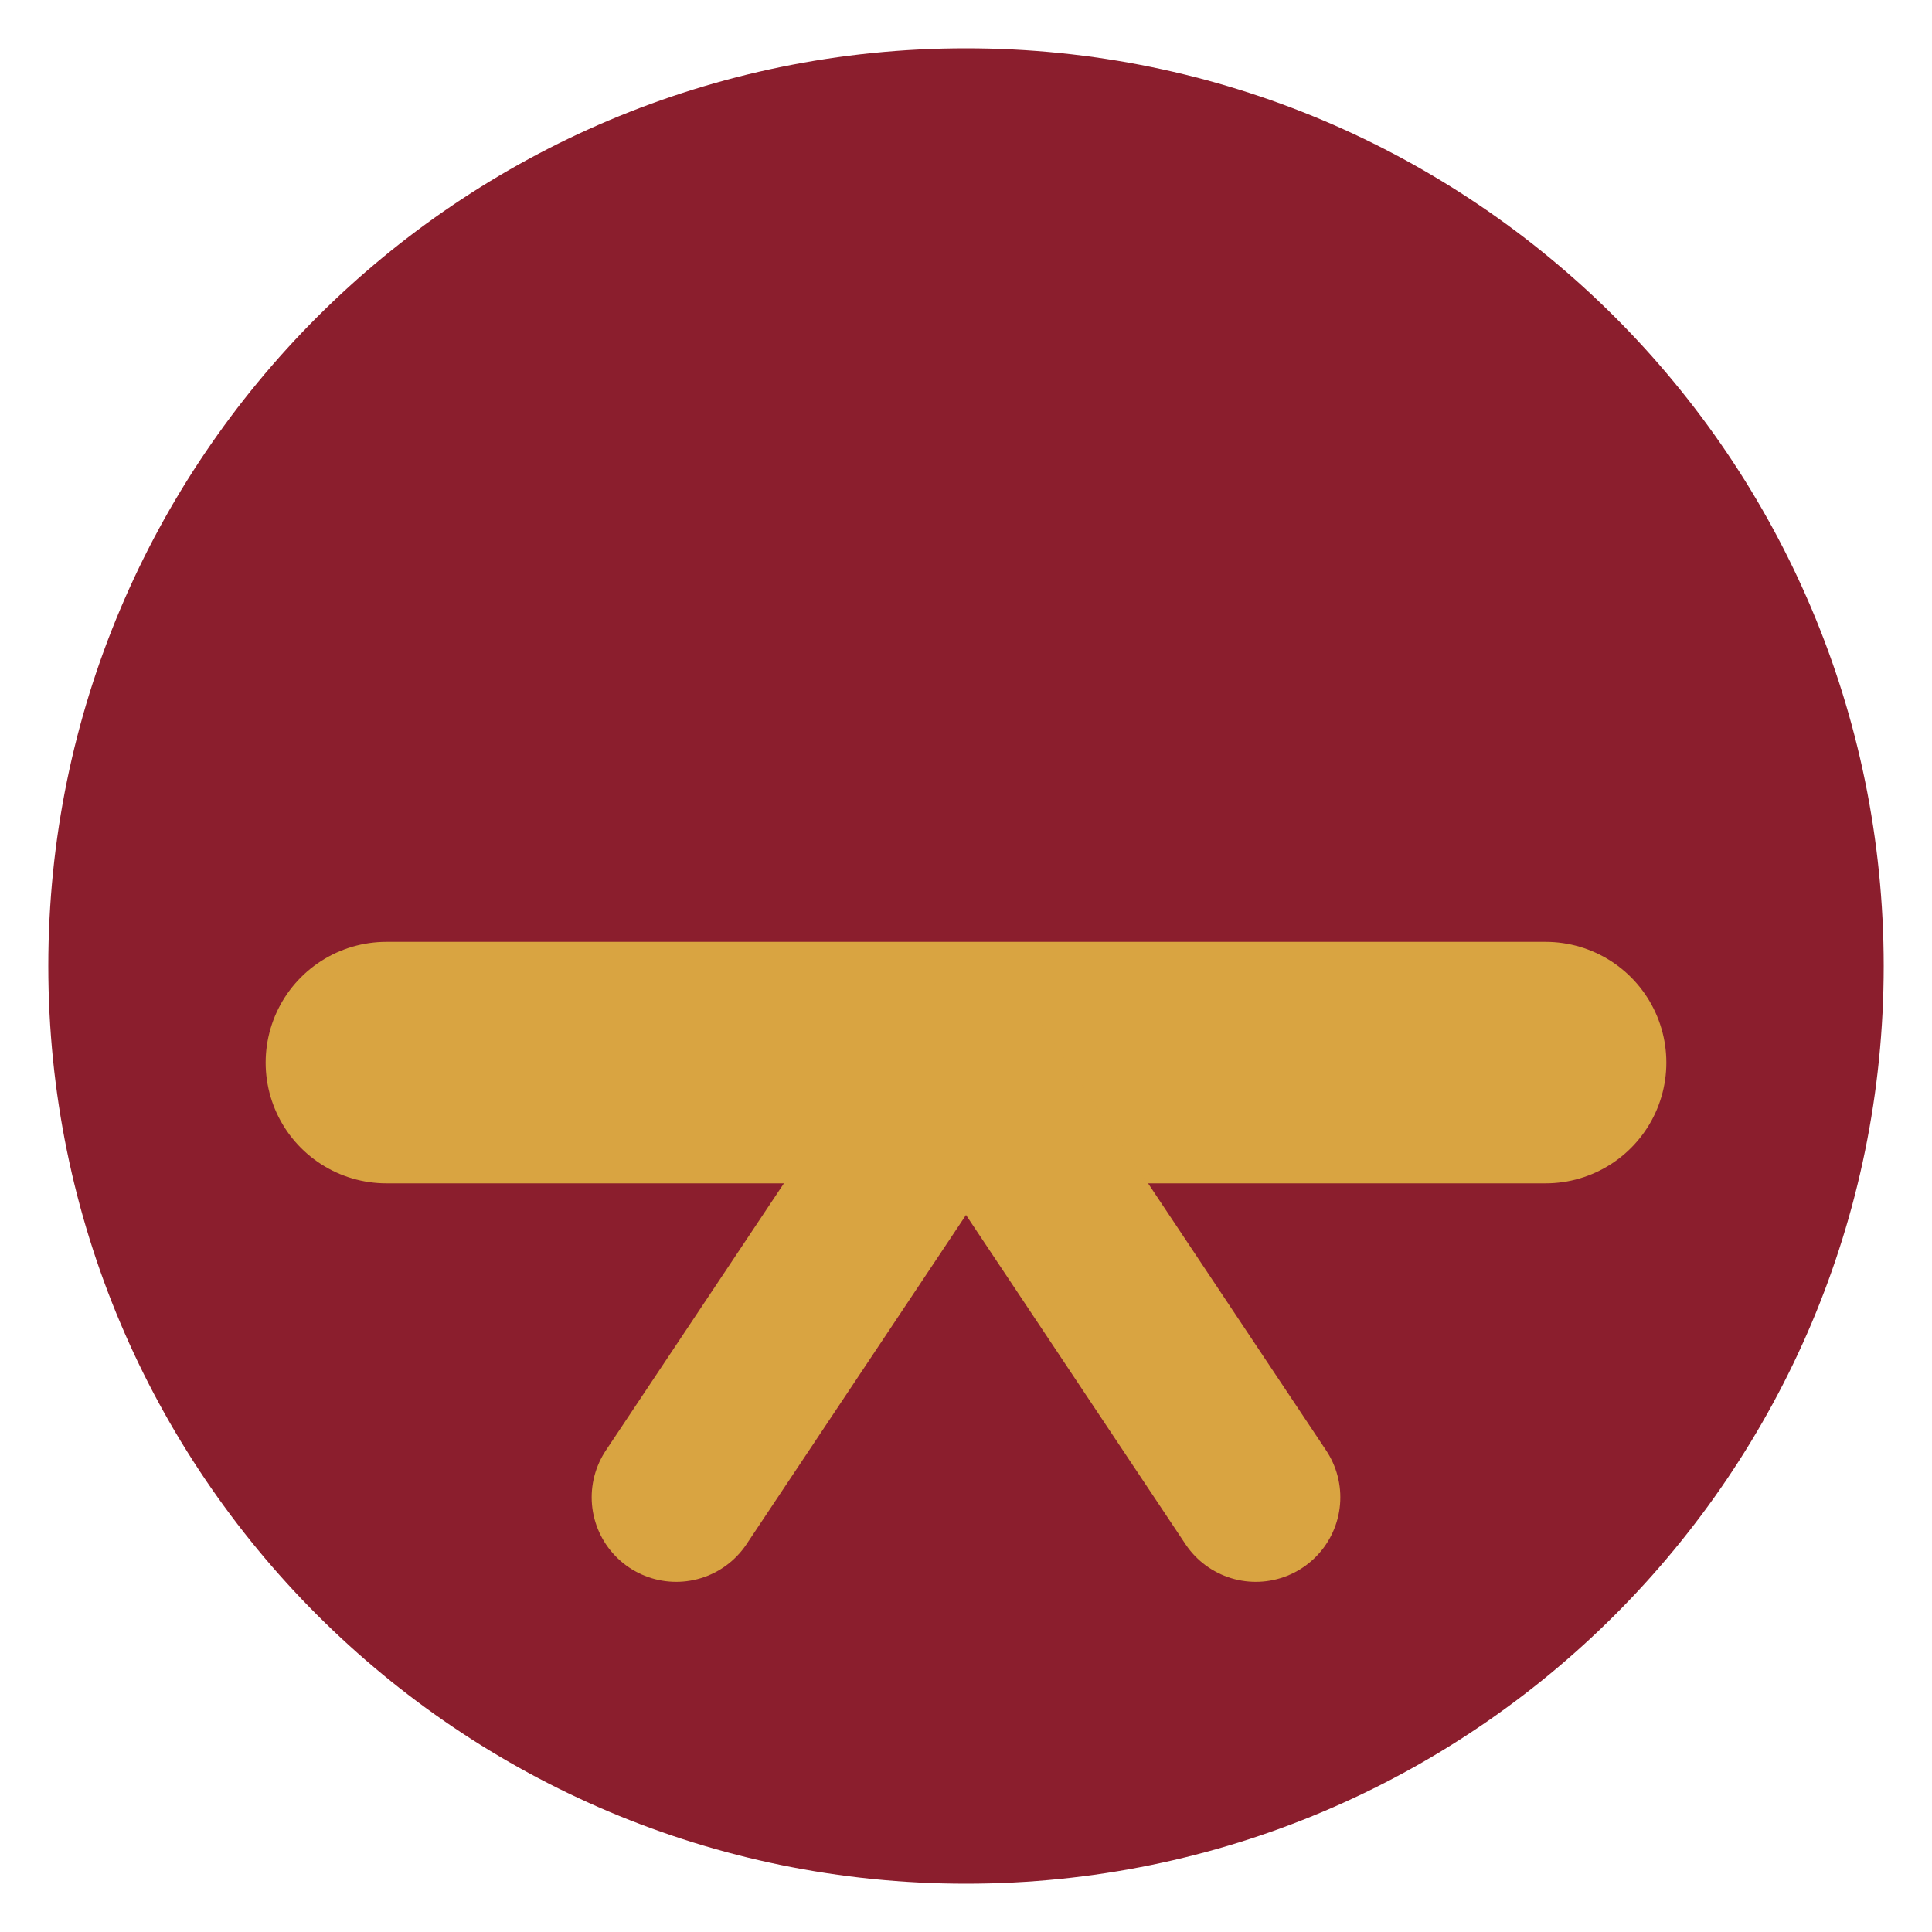
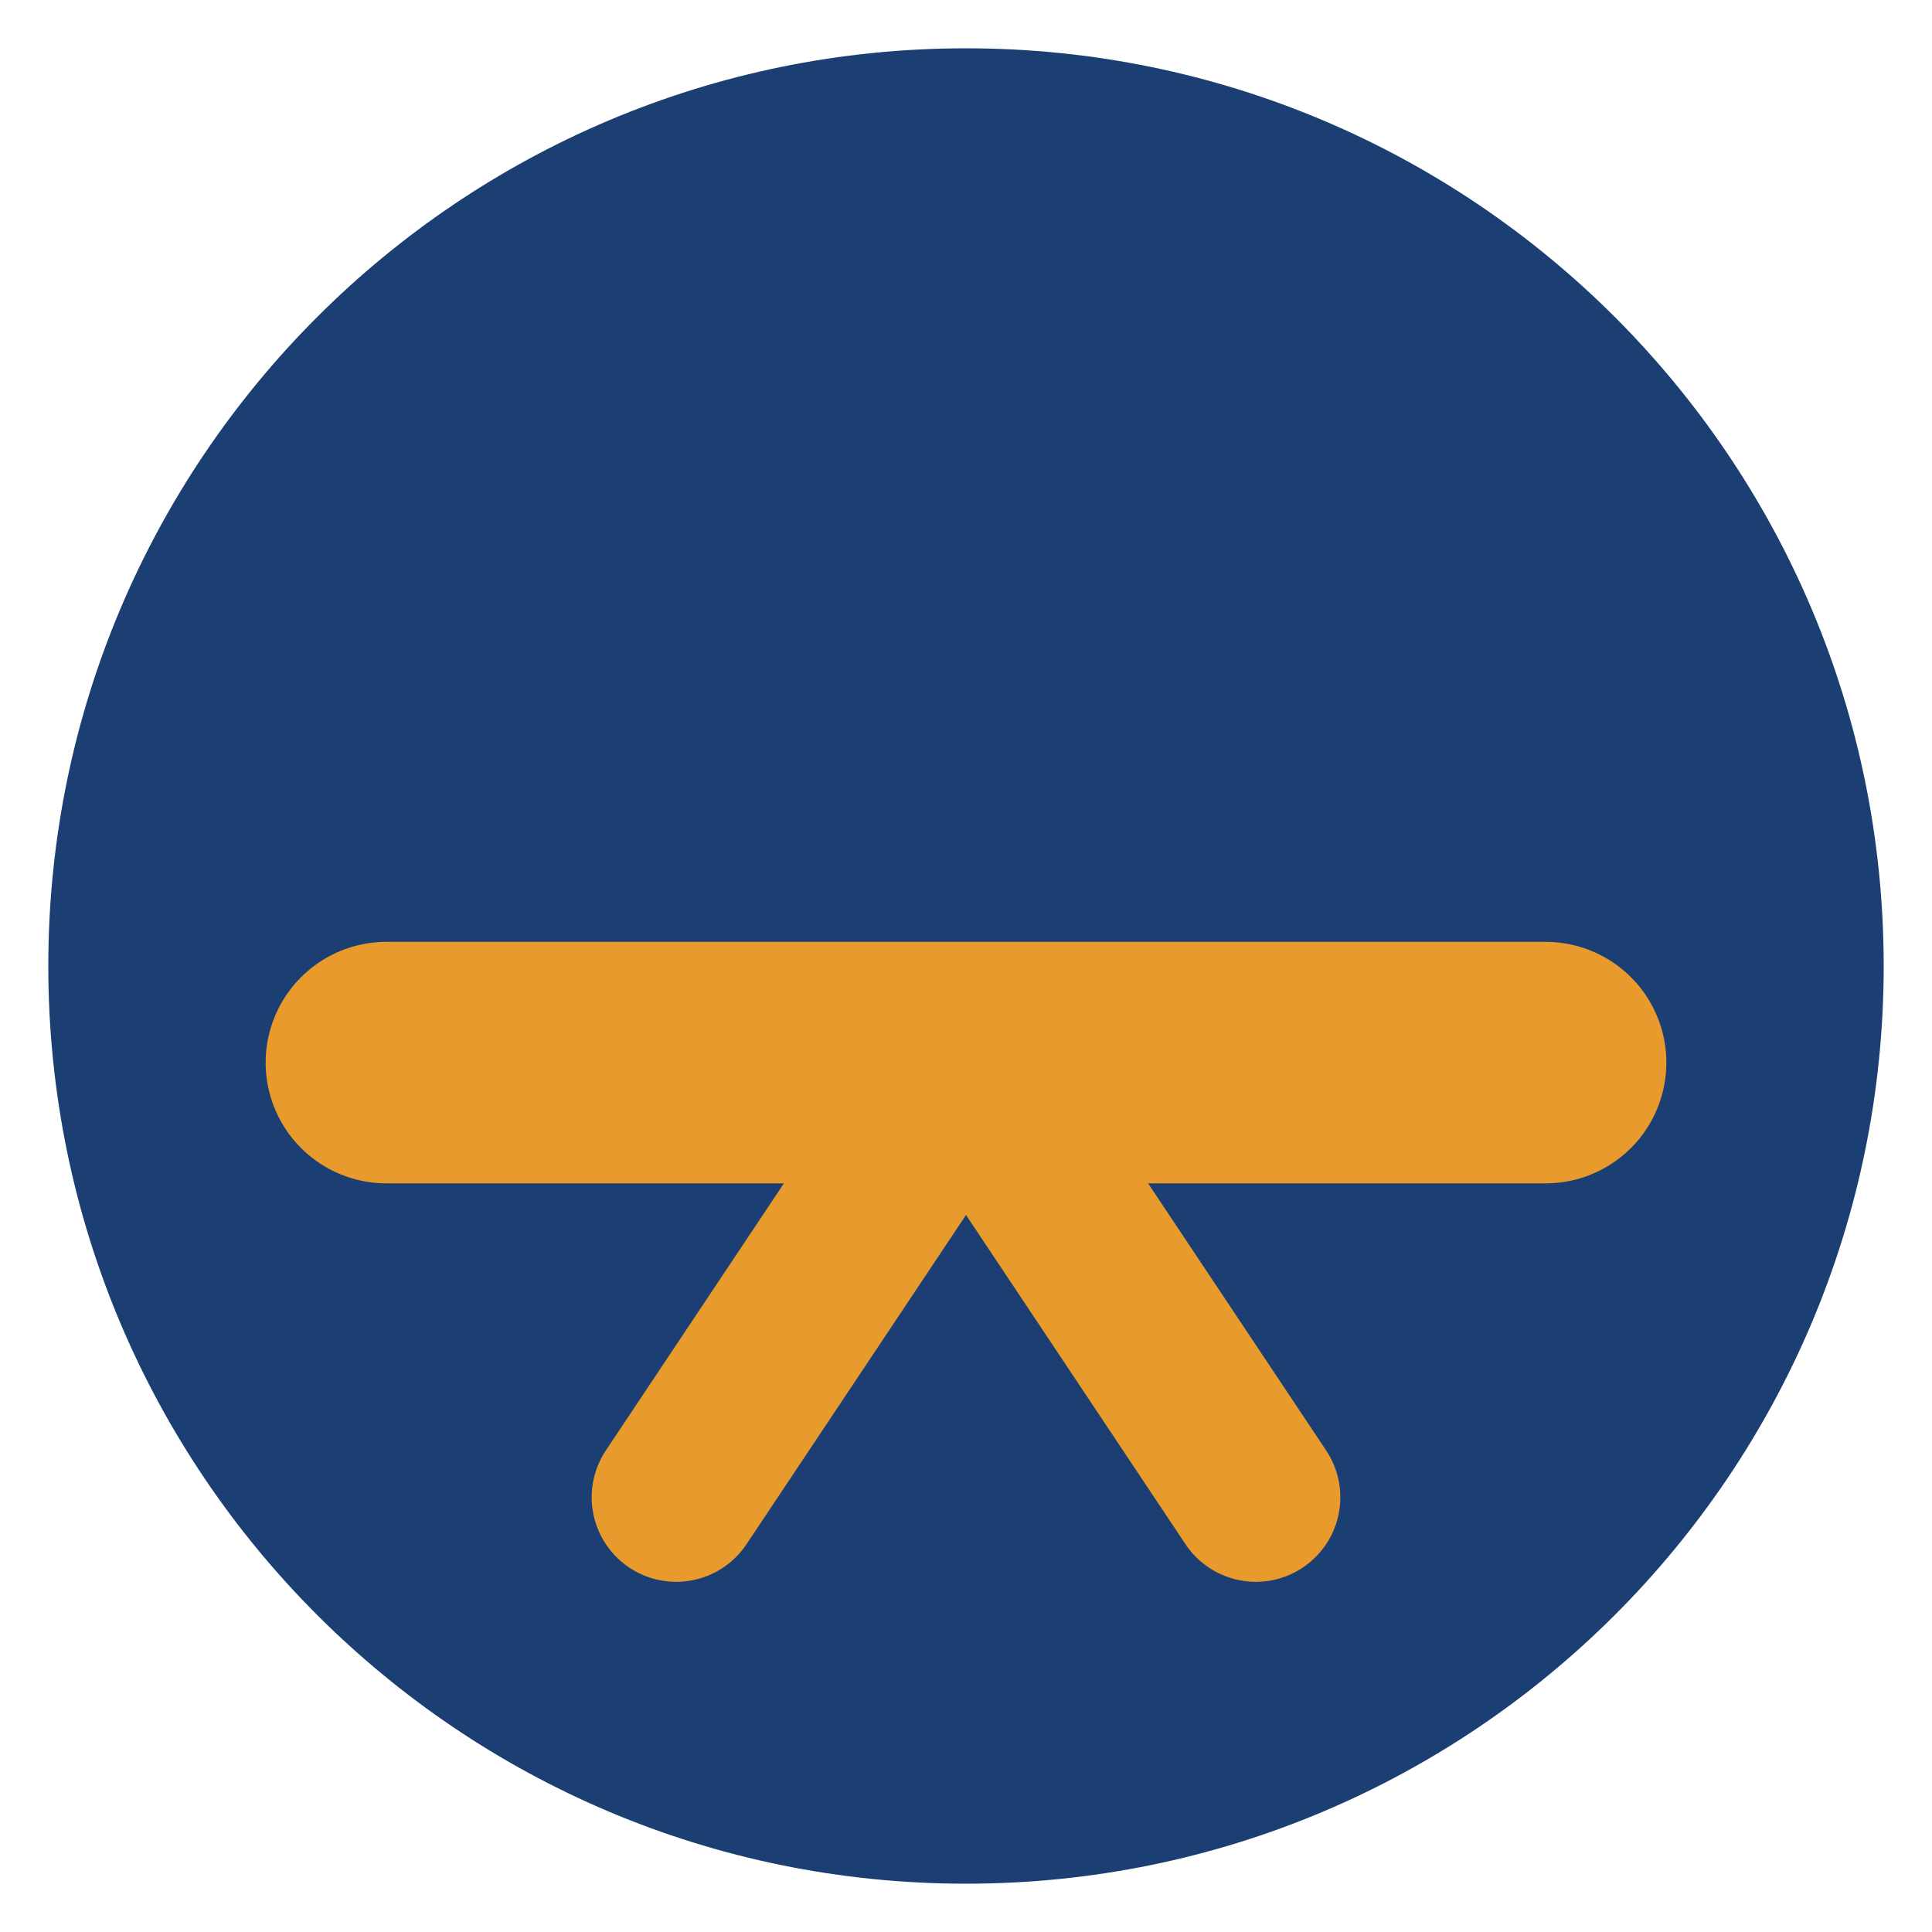
<svg xmlns="http://www.w3.org/2000/svg" viewBox="0 0 40 40">
-   <circle cx="20" cy="20" r="19" fill="#8b1e2d" />
-   <path d="M8 22h24" stroke="#d9a441" stroke-width="5" stroke-linecap="round" />
-   <path d="M20 22l-6 9M20 22l6 9" stroke="#d9a441" stroke-width="3.5" stroke-linecap="round" />
+   <circle cx="20" cy="20" r="19" fill="#1b3f73" />
+   <path d="M8 22h24" stroke="#e89a2c" stroke-width="5" stroke-linecap="round" />
+   <path d="M20 22l-6 9M20 22l6 9" stroke="#e89a2c" stroke-width="3.5" stroke-linecap="round" />
</svg>
